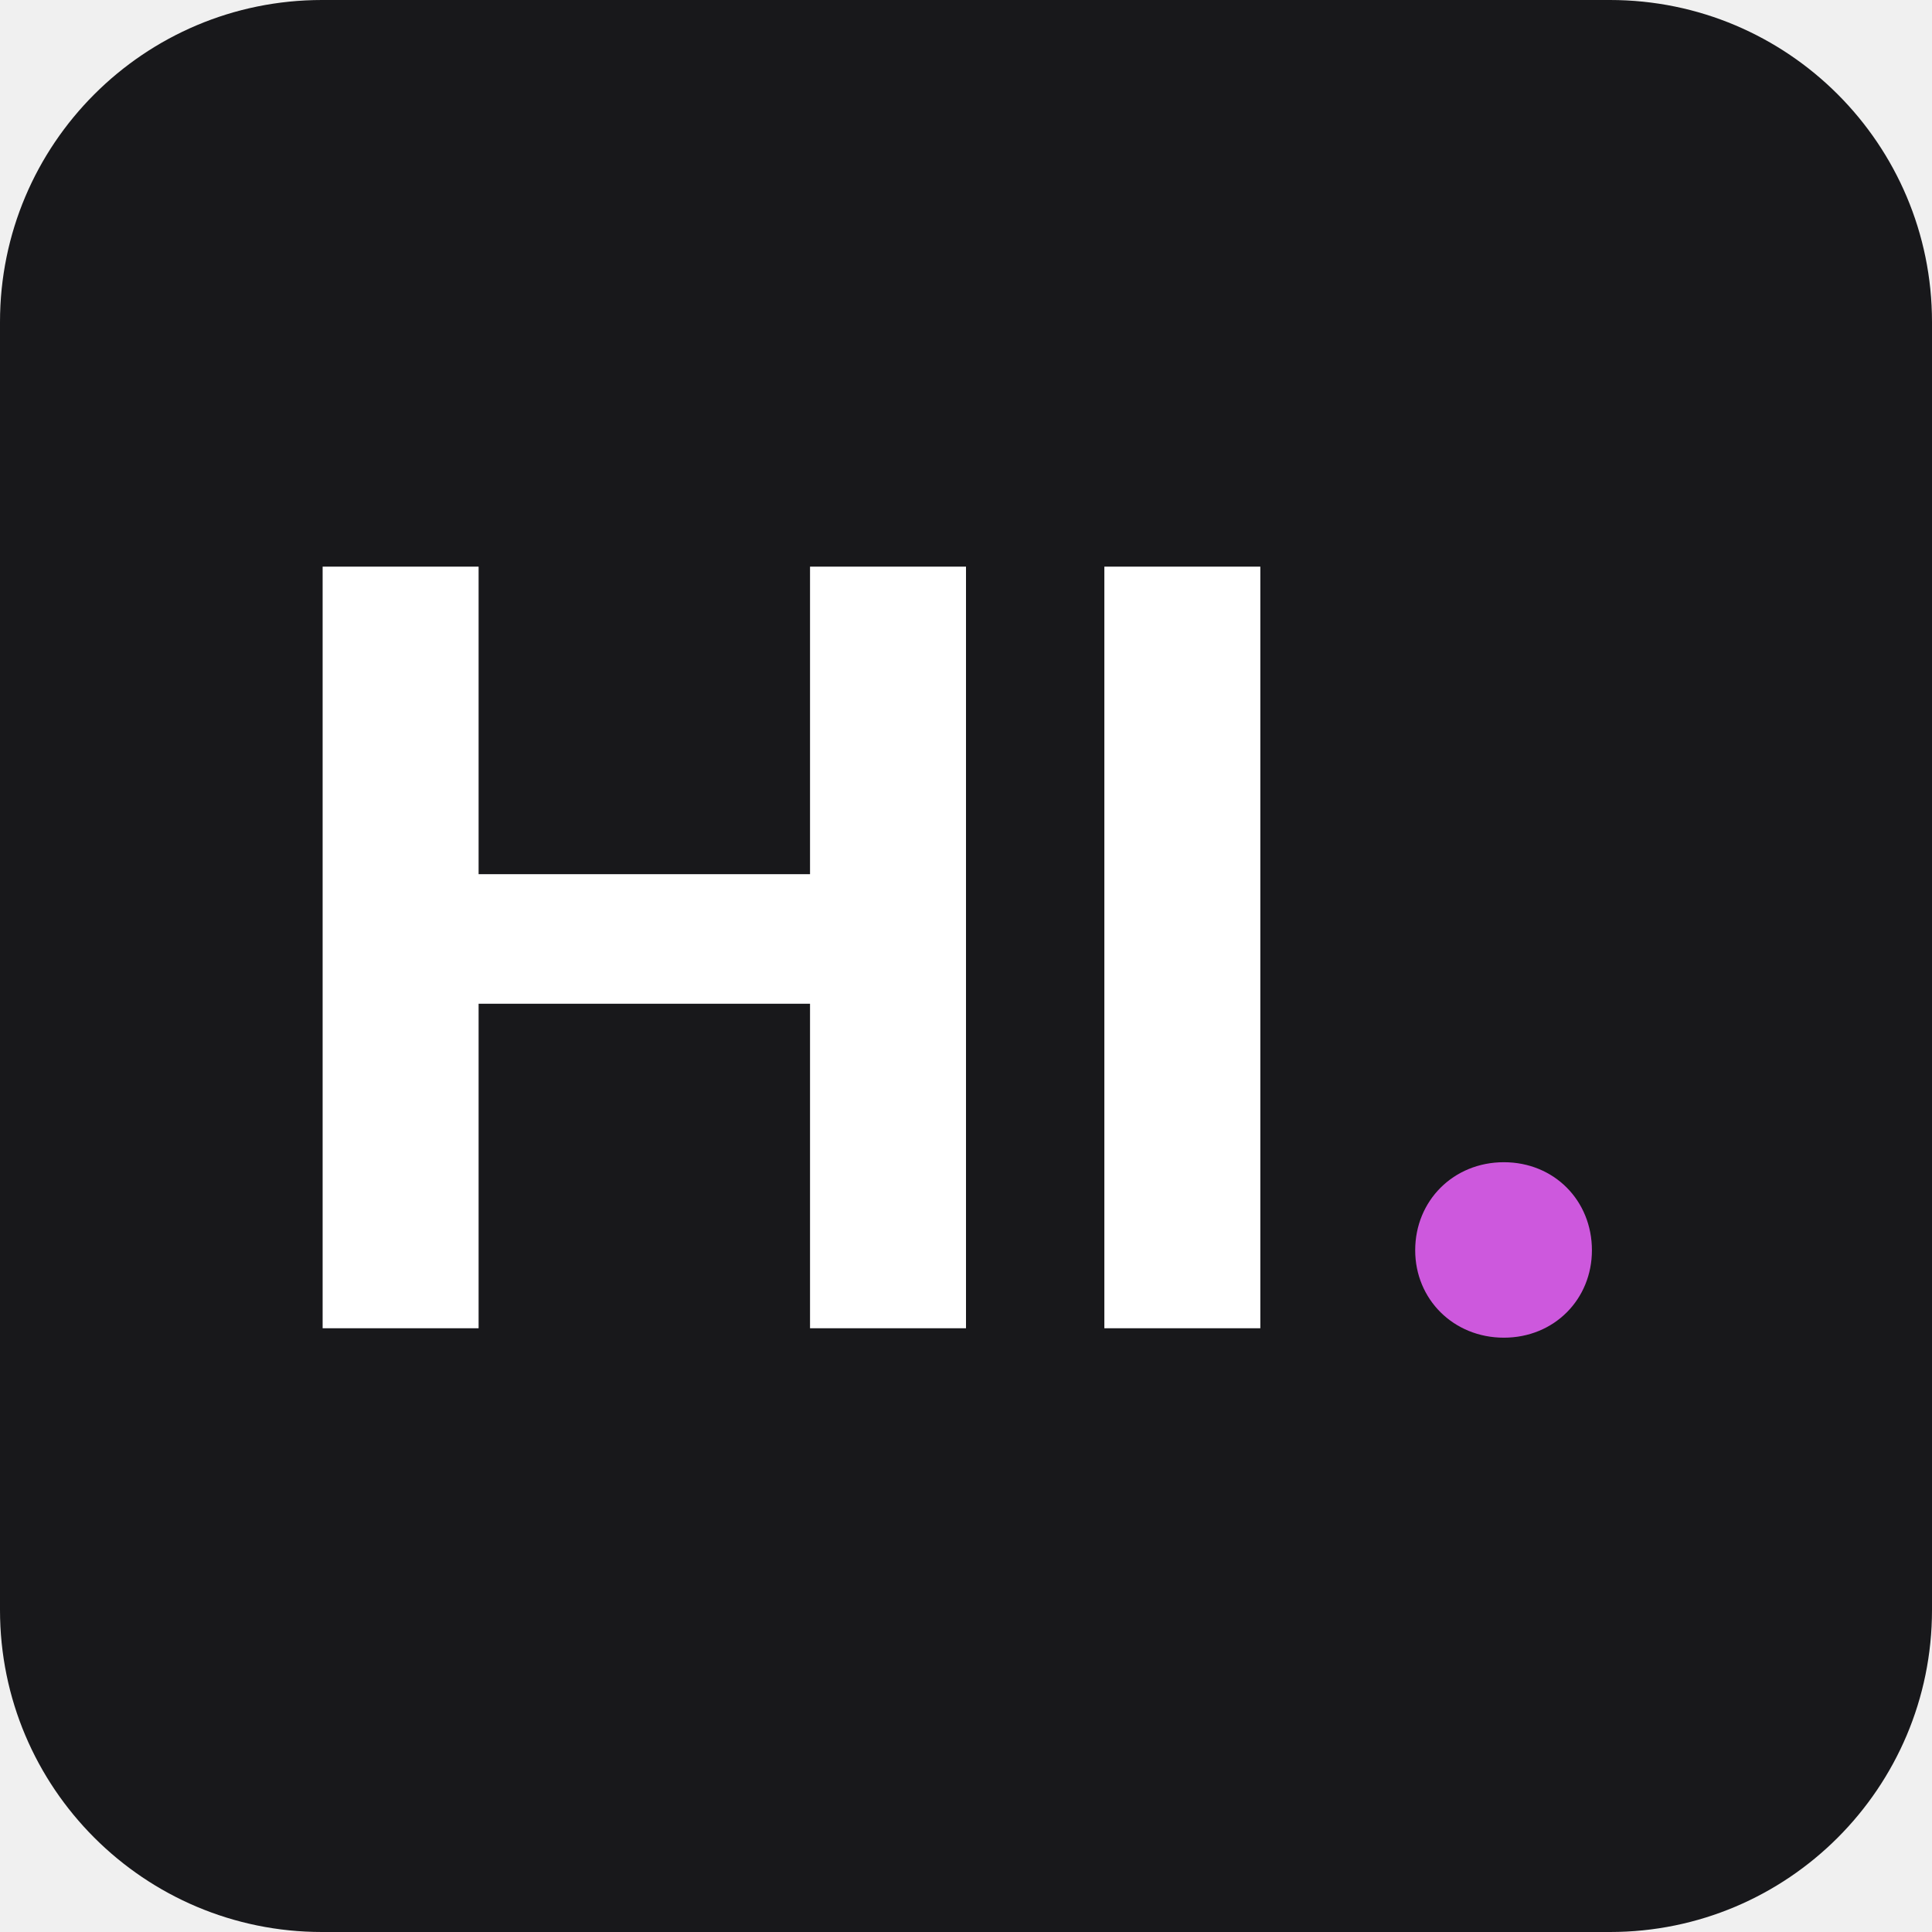
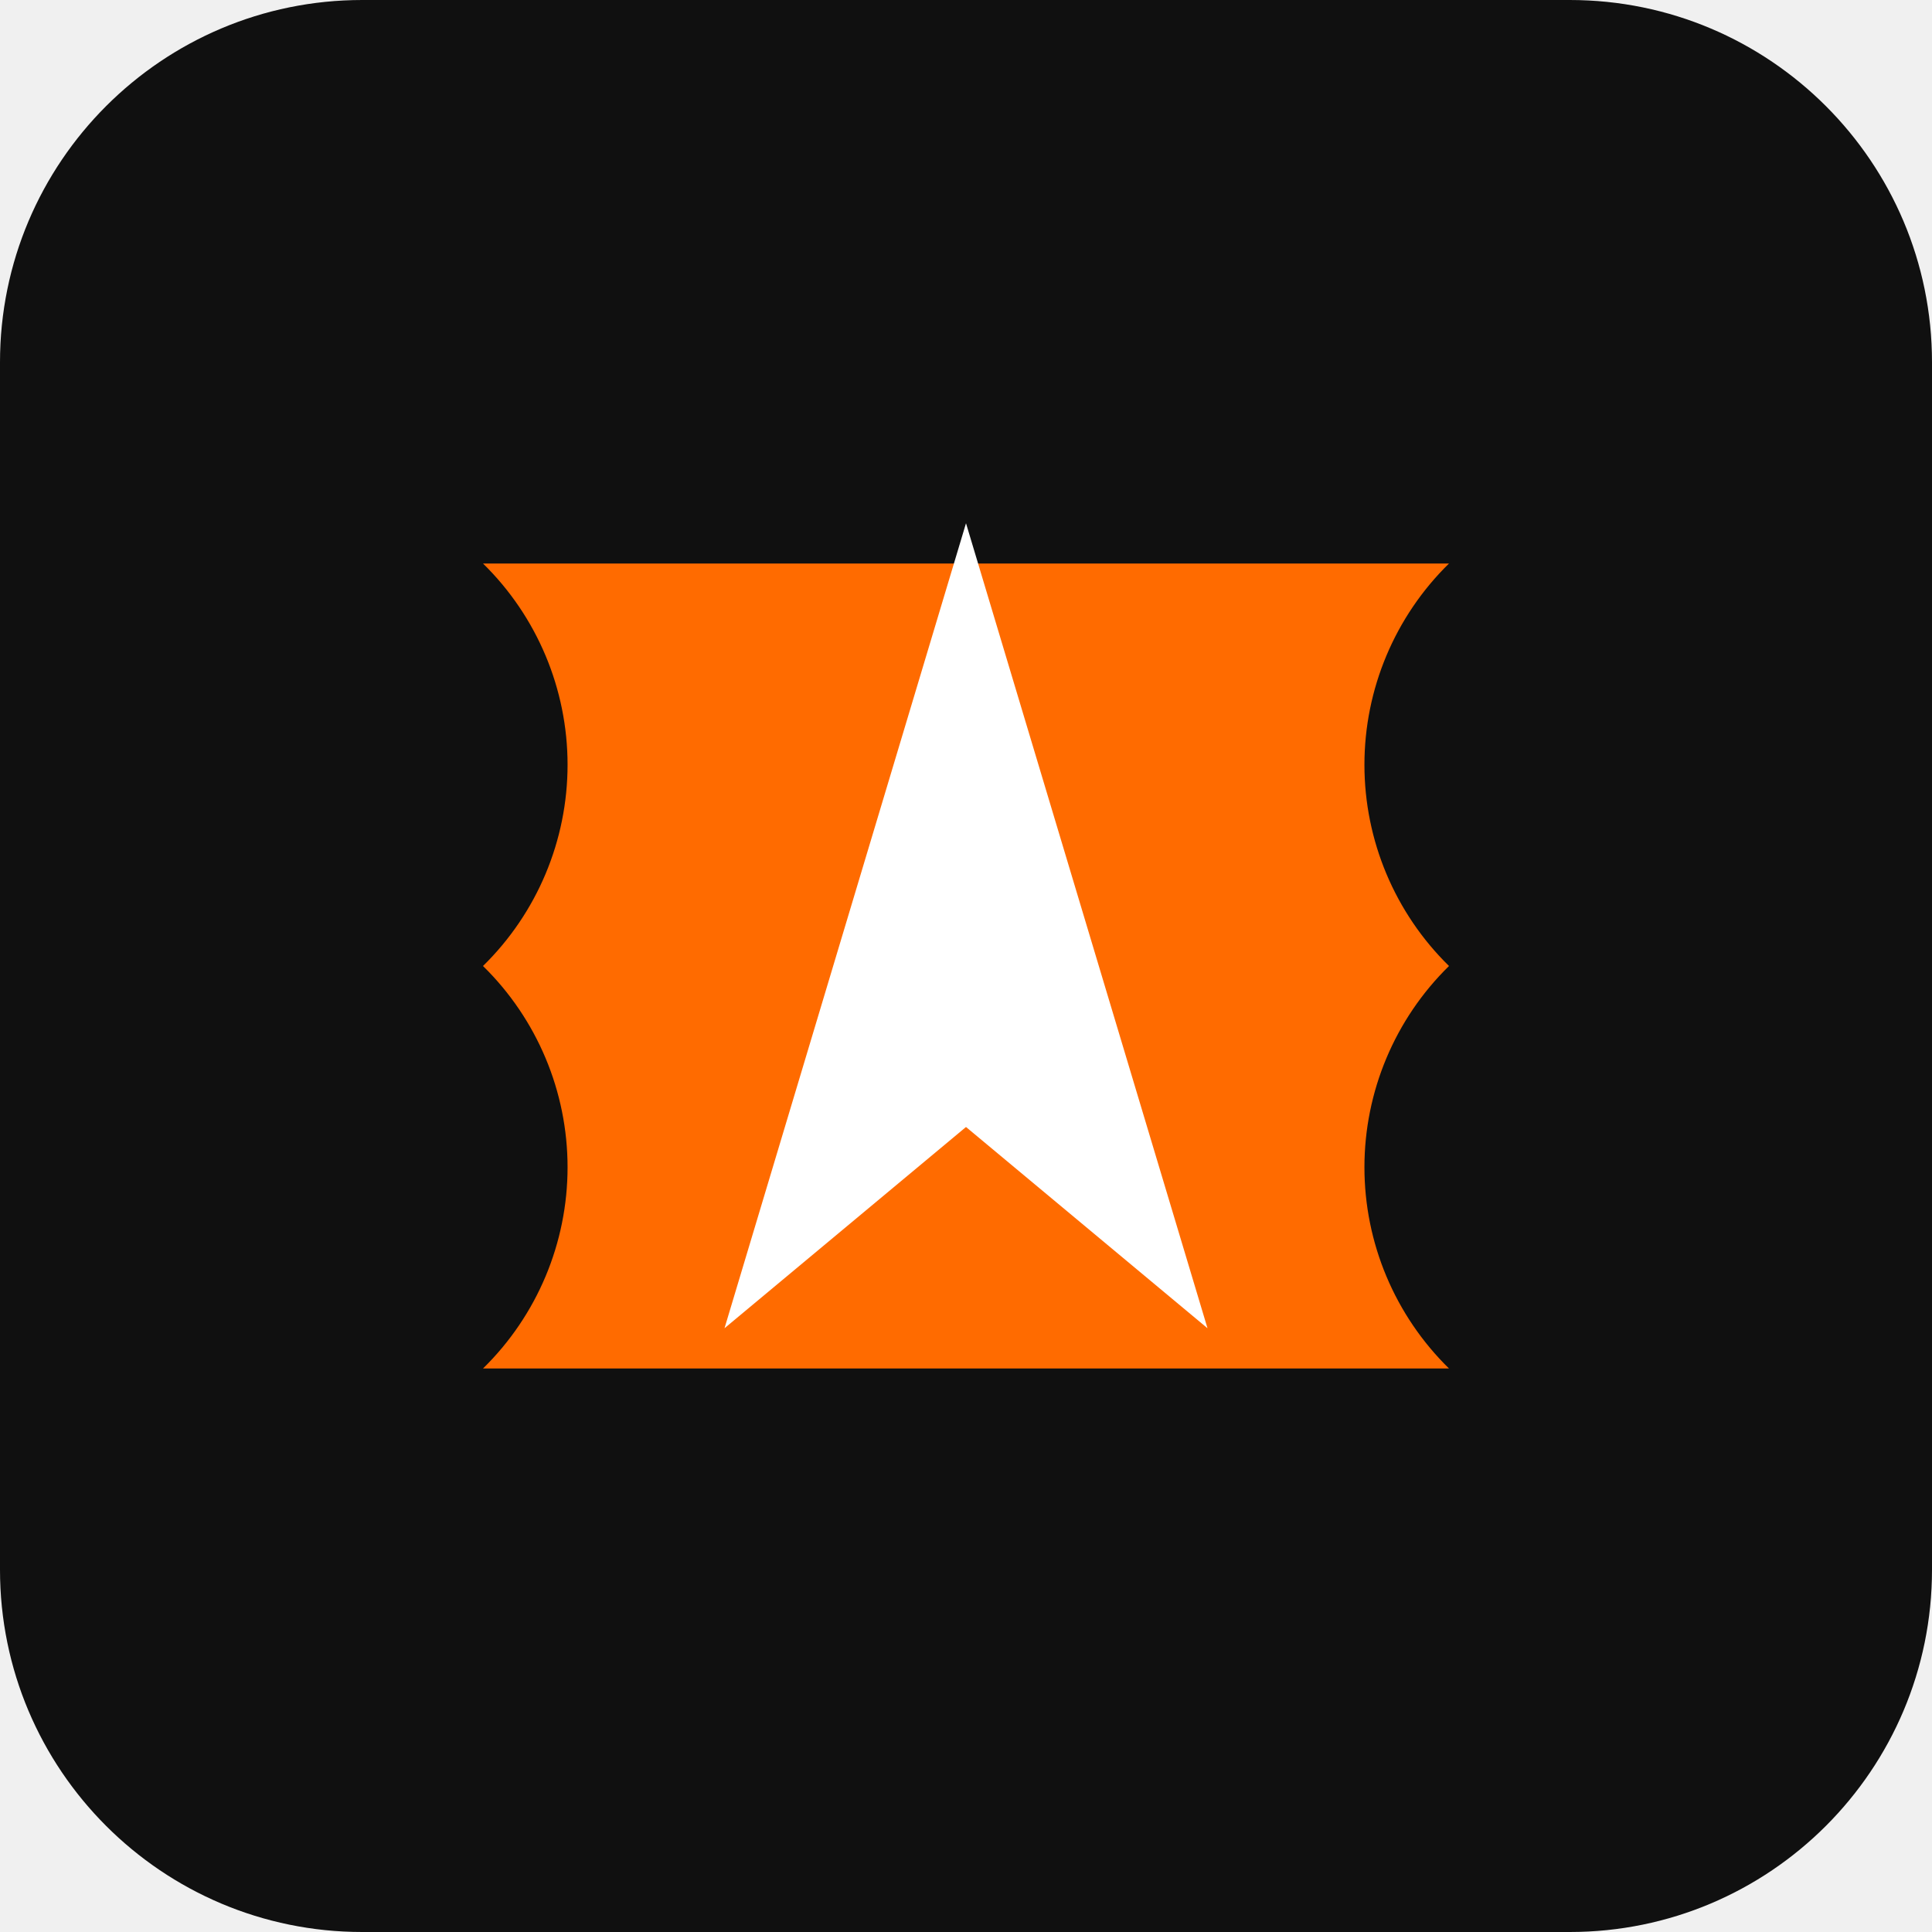
<svg xmlns="http://www.w3.org/2000/svg" width="48" height="48" viewBox="0 0 48 48">
-   <rect width="48" height="48" rx="8" fill="#18181b" />
-   <text x="24" y="33" font-family="system-ui, -apple-system, sans-serif" font-size="26" font-weight="700" fill="#ffffff" text-anchor="middle">HI<tspan fill="#cd58dd">.</tspan>
-   </text>
+   <rect width="48" height="48" rx="9" fill="#101010" />
+   <path d="M12 24a7 7 0 0 0 0-10h24a7 7 0 0 0 0 10 7 7 0 0 0 0 10H12a7 7 0 0 0 0-10Z" fill="#ff6b00" />
+   <path d="M18 33 24 13l6 20-6-5Z" fill="#ffffff" />
</svg>
